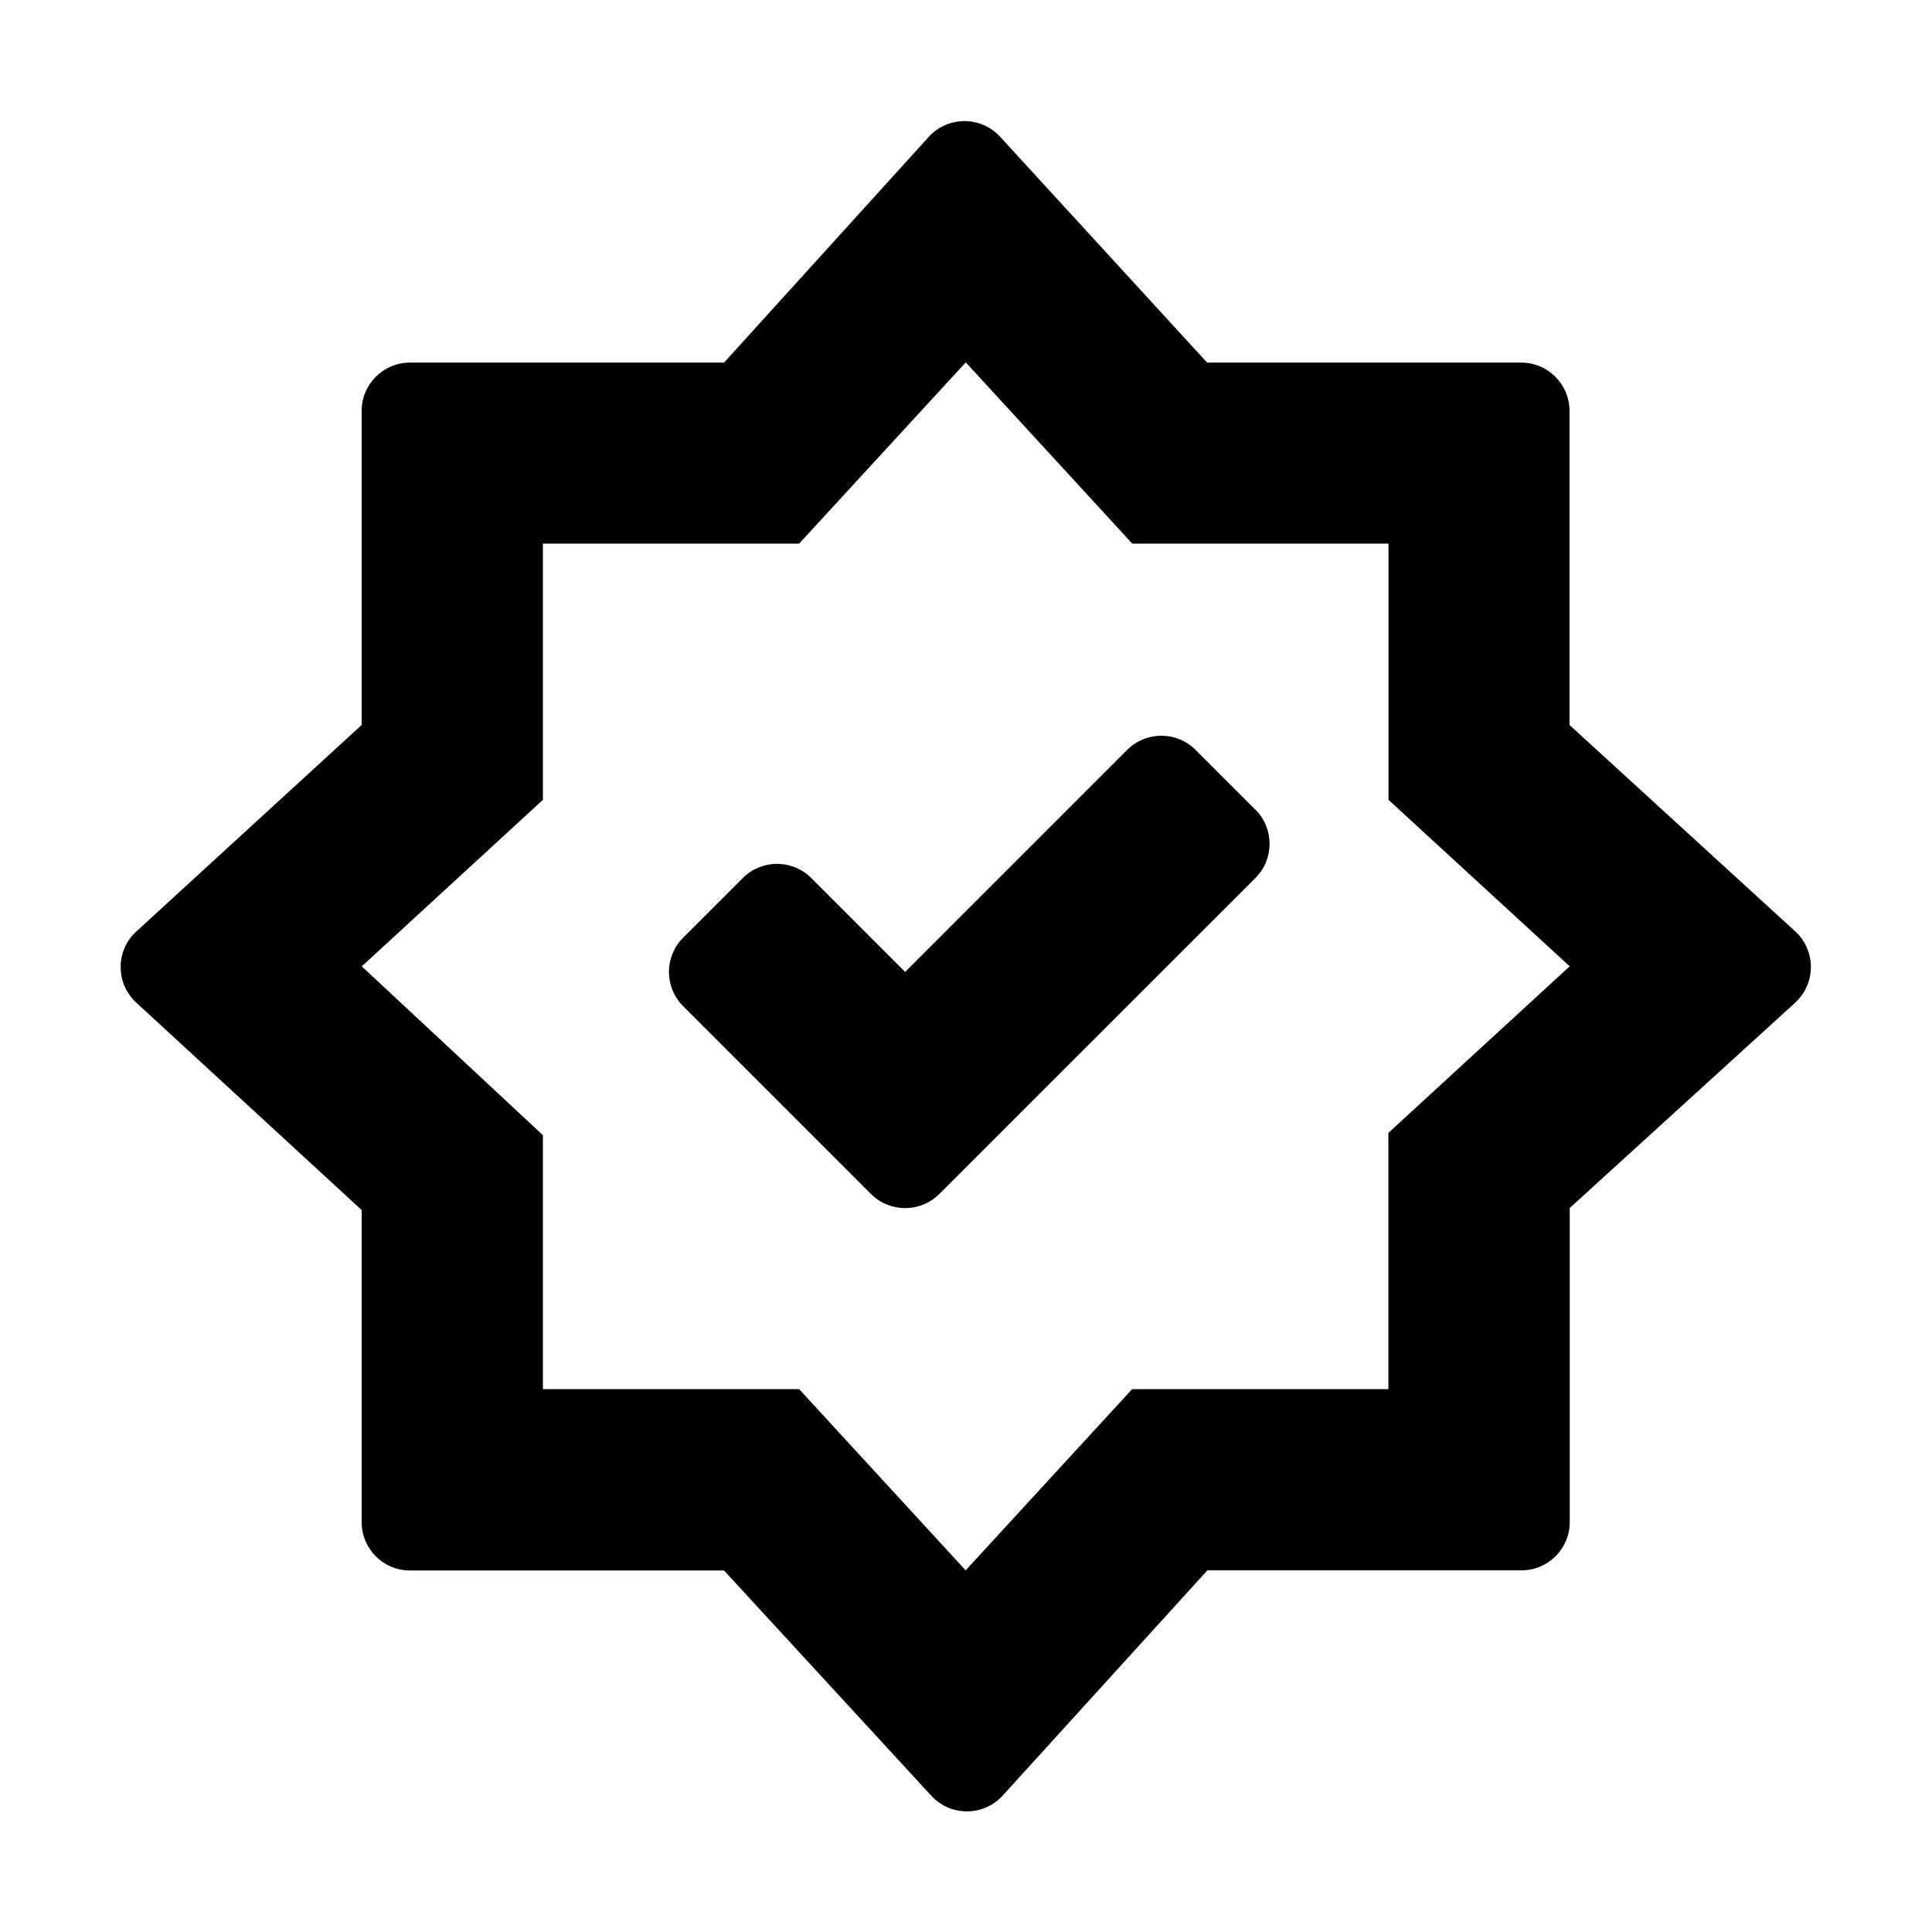
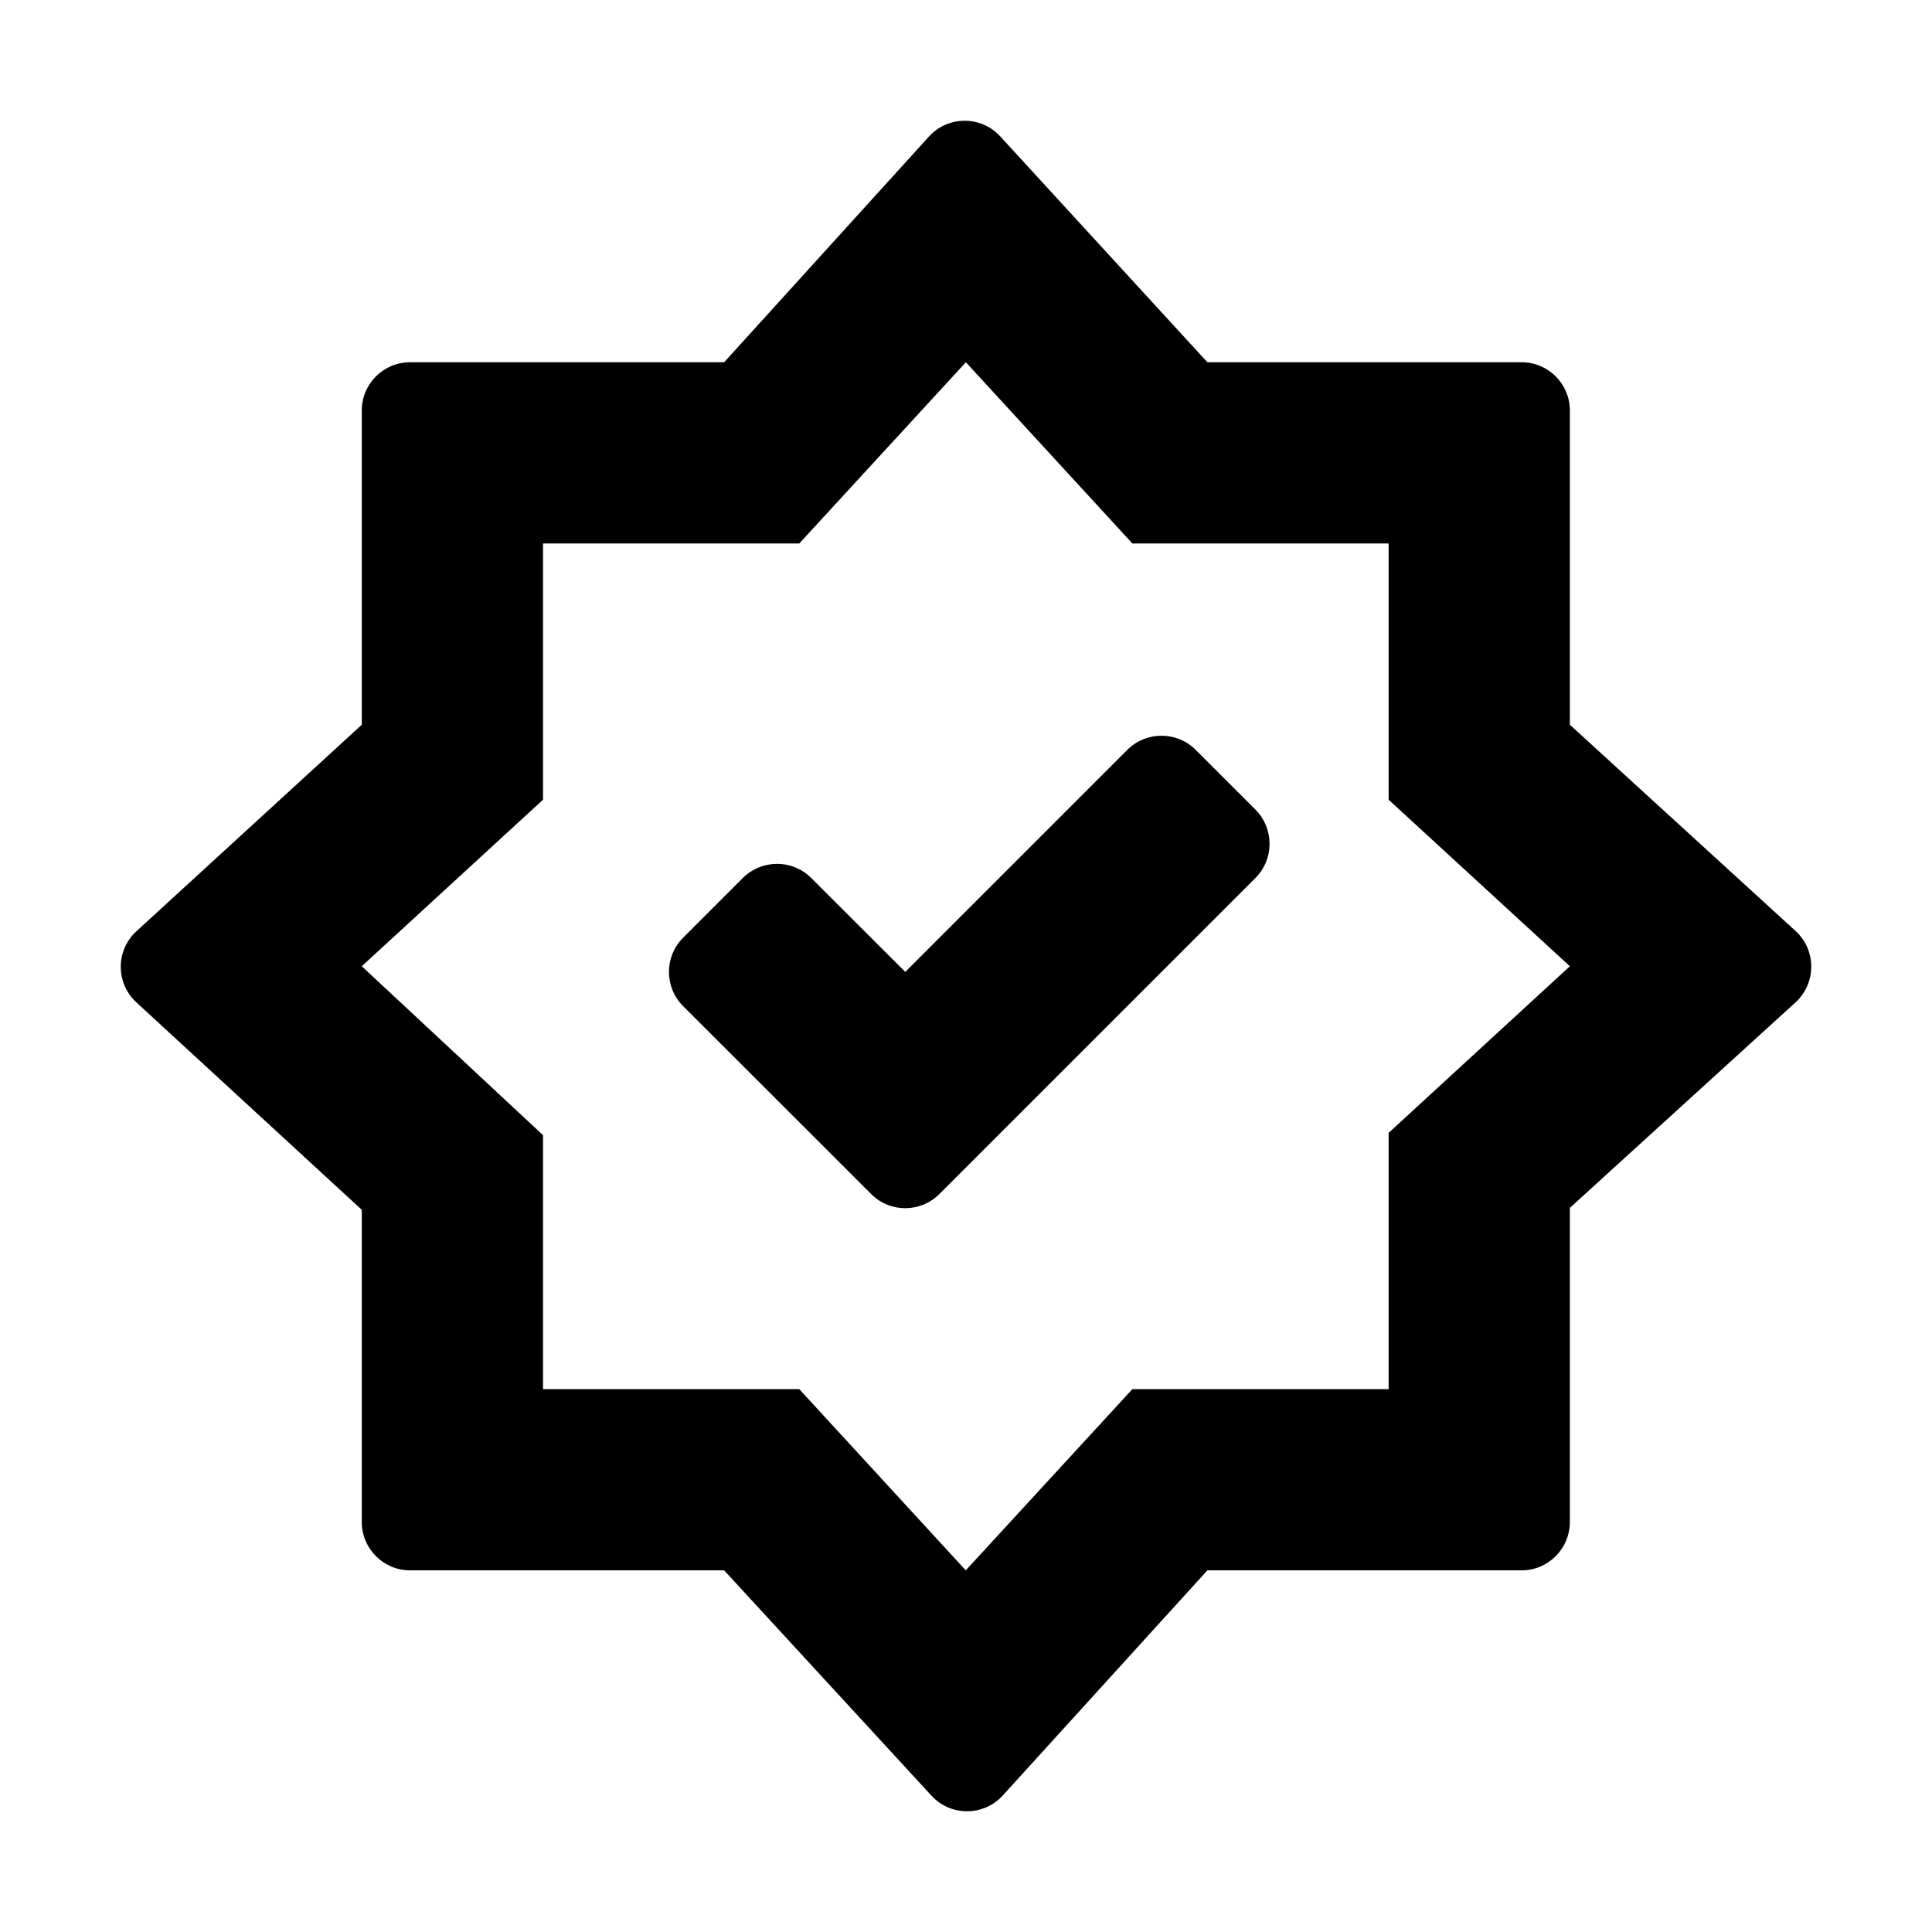
- <svg xmlns="http://www.w3.org/2000/svg" id="Layer_1" data-name="Layer 1" viewBox="0 0 16 16">
-   <defs>
-     <style>
-       .cls-1 {
-         fill-rule: evenodd;
-         stroke-width: 0px;
-       }
-     </style>
-   </defs>
-   <path class="cls-1" d="m10.397,6.705c.156.156.156.41,0,.566l-2.618,2.617c-.156.156-.41.156-.566,0l-1.556-1.556c-.156-.156-.156-.41,0-.566l.495-.495c.156-.156.41-.156.566,0l.778.778,1.839-1.839c.156-.156.41-.156.566,0l.495.495Zm4.472,1.597l-1.869,1.702v2.601c0,.221-.179.4-.4.4h-2.601l-1.695,1.865c-.158.174-.431.175-.591.002l-1.717-1.866h-2.601c-.221,0-.4-.179-.4-.4v-2.585l-1.867-1.718c-.172-.159-.172-.431.001-.589l1.866-1.71v-2.601c0-.221.179-.4.4-.4h2.601l1.695-1.869c.158-.174.432-.175.591-.002l1.715,1.871h2.601c.221,0,.4.179.4.4v2.601l1.869,1.709c.174.159.173.433-.001.591Zm-1.869-.299l-1.501-1.379v-2.122h-2.122l-1.379-1.501-1.38,1.501h-2.122v2.122l-1.5,1.379,1.5,1.398v2.103h2.122l1.379,1.501,1.379-1.501h2.122v-2.122l1.501-1.379Z" />
+ <svg xmlns="http://www.w3.org/2000/svg" width="16" height="16" viewBox="0 0 16 16" fill="none">
+   <path d="M6.152 7.271C6.309 7.115 6.562 7.115 6.718 7.271L7.497 8.049L9.336 6.21C9.492 6.054 9.746 6.054 9.902 6.21L10.397 6.705C10.553 6.861 10.553 7.115 10.397 7.271L7.78 9.888C7.623 10.045 7.37 10.045 7.214 9.888L5.657 8.332C5.501 8.176 5.501 7.922 5.657 7.766L6.152 7.271Z" fill="black" />
+   <path fill-rule="evenodd" clip-rule="evenodd" d="M8.284 1.13L9.999 3H12.601C12.822 3 13.001 3.179 13.001 3.4V6.002L14.87 7.71C15.044 7.869 15.043 8.143 14.869 8.302L13.001 10.003V12.604C13.001 12.825 12.822 13.005 12.601 13.005H9.999L8.305 14.869C8.147 15.043 7.873 15.044 7.714 14.871L5.997 13.005H3.396C3.175 13.005 2.996 12.825 2.996 12.604V10.019L1.129 8.301C0.957 8.142 0.957 7.87 1.13 7.712L2.996 6.002V3.4C2.996 3.179 3.175 3 3.396 3H5.997L7.693 1.131C7.851 0.957 8.125 0.956 8.284 1.13ZM9.378 4.501H11.5V6.623L13.001 8.002L11.5 9.382V11.504H9.378L7.998 13.005L6.619 11.504H4.497V9.401L2.996 8.002L4.497 6.623V4.501H6.619L7.999 3L9.378 4.501Z" fill="black" />
</svg>
